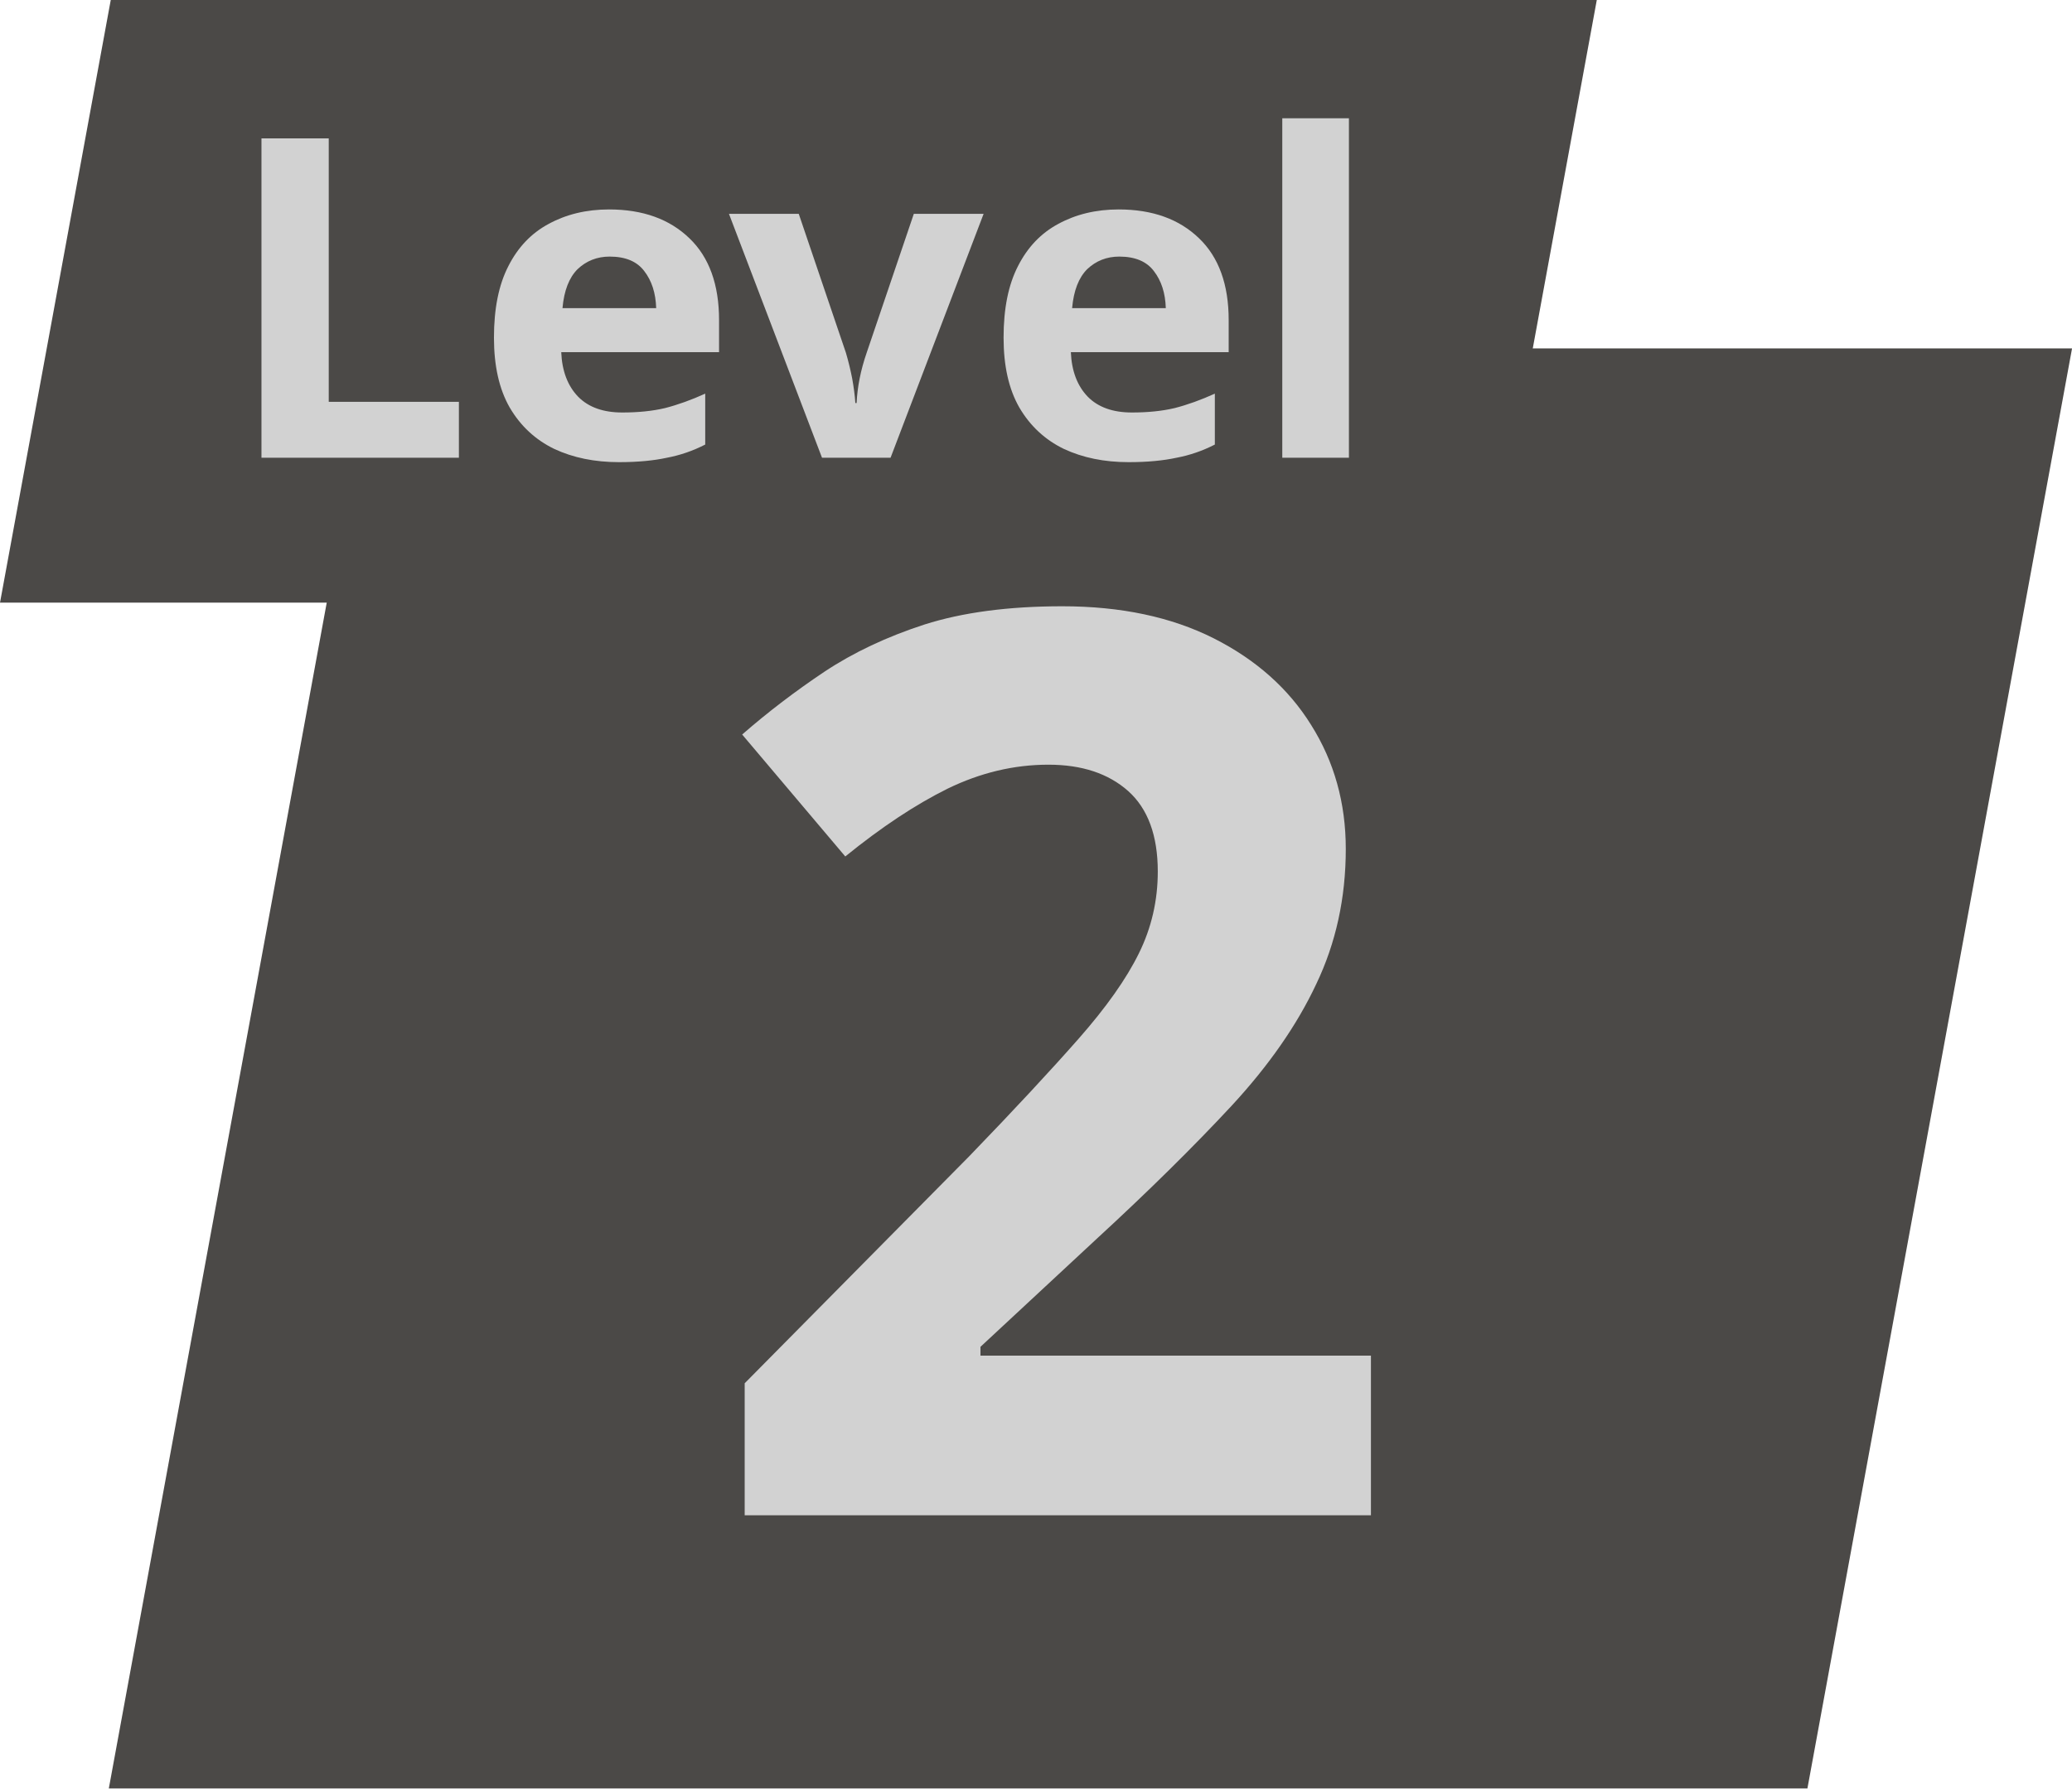
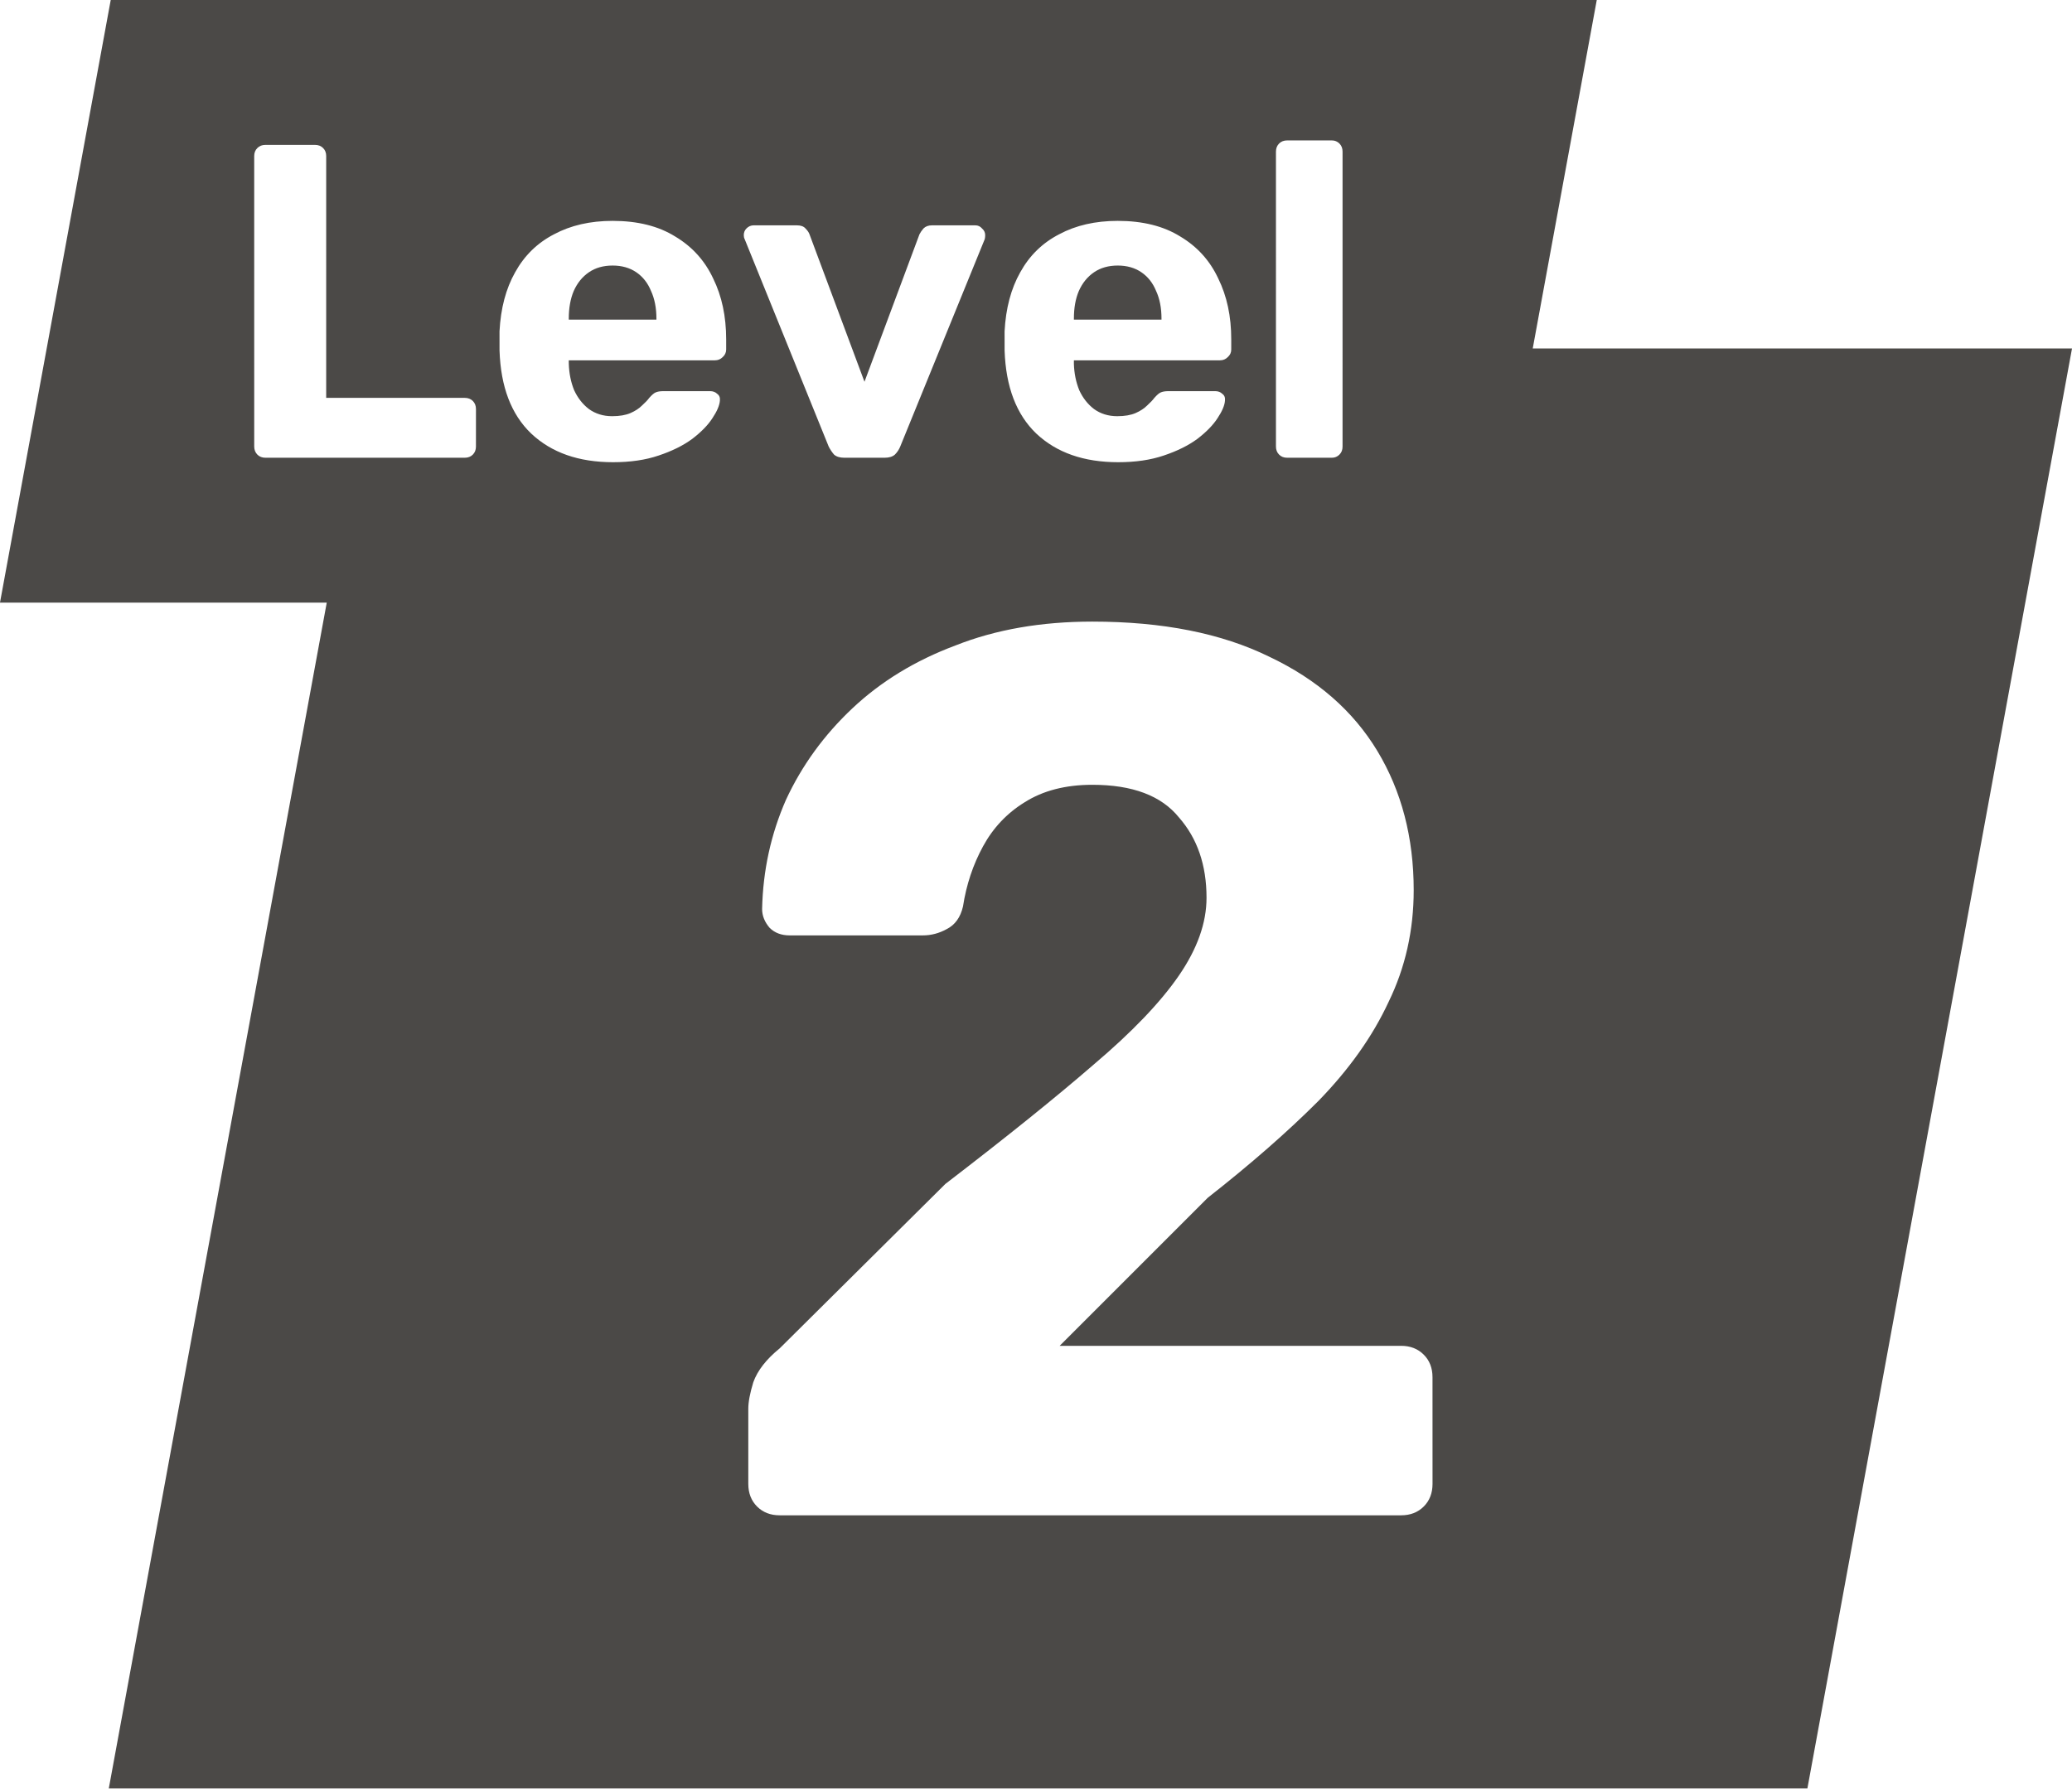
<svg xmlns="http://www.w3.org/2000/svg" width="51.489mm" height="44.452mm" viewBox="0 0 51.489 44.452" version="1.1" id="svg1" xml:space="preserve">
  <defs id="defs1" />
  <g id="layer1" transform="translate(-74.34792,126.2062)">
-     <g id="g22" transform="translate(-50.00626,-21.69584)">
-       <rect style="fill:#4b4947;fill-opacity:1;stroke-width:6.635" id="rect3588" width="36.928" height="15.229" x="107.905" y="-106.26" transform="matrix(1,0,-0.180703,0.9835377,0,0)" />
-       <rect style="fill:#4b4947;fill-opacity:1;stroke-width:8.957" id="rect3589" width="42.21" height="36.391" x="116.024" y="-97.455" transform="matrix(1,0,-0.180703,0.9835377,0,0)" />
-       <text xml:space="preserve" style="font-weight:900;font-size:31.198px;font-family:'Inter UI';-inkscape-font-specification:'Inter UI Heavy';fill:#d3d3d3;fill-opacity:0.988;stroke:none;stroke-width:227.406;stroke-linecap:round;stroke-linejoin:round;stroke-dasharray:none;stroke-opacity:1" x="141.608" y="-66.847" id="text3589">
-         <tspan id="tspan3589" style="font-style:normal;font-variant:normal;font-weight:600;font-stretch:normal;font-family:Rubik;-inkscape-font-specification:'Rubik Semi-Bold';fill:#d3d3d3;fill-opacity:0.988;stroke:none;stroke-width:227.406" x="141.608" y="-66.847">2</tspan>
-       </text>
-       <text xml:space="preserve" style="font-weight:900;font-size:11.109px;font-family:'Inter UI';-inkscape-font-specification:'Inter UI Heavy';fill:#d3d3d3;fill-opacity:0.988;stroke:none;stroke-width:80.972;stroke-linecap:round;stroke-linejoin:round;stroke-dasharray:none;stroke-opacity:1" x="129.85" y="-93.133" id="text3590">
-         <tspan id="tspan3590" style="font-style:normal;font-variant:normal;font-weight:600;font-stretch:normal;font-family:Rubik;-inkscape-font-specification:'Rubik Semi-Bold';fill:#d3d3d3;fill-opacity:0.988;stroke:none;stroke-width:80.972" x="129.85" y="-93.133">Level</tspan>
-       </text>
-     </g>
+     <path id="rect3588" style="fill:#4b4947;fill-opacity:1;stroke-width:6.635" d="M 53.912 -128.319 L 53.912 -113.09 L 62.032 -113.09 L 62.031 -83.123 L 104.241 -83.123 L 104.241 -119.513 L 90.84 -119.513 L 90.84 -128.319 L 53.912 -128.319 z M 83.787 -124.77 L 84.898 -124.77 C 84.972 -124.77 85.039 -124.744 85.101 -124.691 C 85.162 -124.638 85.2 -124.571 85.215 -124.488 L 86.562 -117.033 C 86.577 -116.95 86.564 -116.883 86.521 -116.83 C 86.479 -116.777 86.421 -116.751 86.347 -116.751 L 85.236 -116.751 C 85.154 -116.751 85.083 -116.777 85.022 -116.83 C 84.96 -116.883 84.922 -116.951 84.907 -117.033 L 83.56 -124.488 C 83.545 -124.571 83.559 -124.638 83.601 -124.691 C 83.643 -124.744 83.705 -124.77 83.787 -124.77 z M 58.417 -124.657 L 59.65 -124.657 C 59.732 -124.657 59.803 -124.631 59.865 -124.578 C 59.926 -124.526 59.964 -124.458 59.979 -124.375 L 61.083 -118.264 L 64.527 -118.264 C 64.608 -118.264 64.68 -118.238 64.741 -118.186 C 64.802 -118.133 64.841 -118.065 64.856 -117.982 L 65.027 -117.033 C 65.042 -116.95 65.028 -116.883 64.986 -116.83 C 64.944 -116.777 64.882 -116.751 64.8 -116.751 L 59.846 -116.751 C 59.765 -116.751 59.693 -116.777 59.632 -116.83 C 59.571 -116.883 59.532 -116.951 59.517 -117.033 L 58.19 -124.375 C 58.175 -124.458 58.189 -124.526 58.232 -124.578 C 58.274 -124.631 58.336 -124.657 58.417 -124.657 z M 67.392 -122.737 C 68.014 -122.737 68.556 -122.605 69.019 -122.342 C 69.487 -122.086 69.866 -121.732 70.155 -121.28 C 70.45 -120.836 70.65 -120.324 70.755 -119.744 L 70.802 -119.484 C 70.815 -119.409 70.797 -119.345 70.748 -119.292 C 70.705 -119.239 70.647 -119.213 70.573 -119.213 L 66.94 -119.213 L 66.948 -119.168 L 66.957 -119.123 C 67.008 -118.882 67.092 -118.66 67.21 -118.457 C 67.335 -118.261 67.485 -118.103 67.662 -117.982 C 67.847 -117.862 68.051 -117.801 68.273 -117.801 C 68.458 -117.801 68.605 -117.828 68.714 -117.88 C 68.823 -117.933 68.908 -117.997 68.968 -118.073 C 69.036 -118.148 69.084 -118.212 69.111 -118.264 C 69.164 -118.34 69.208 -118.385 69.242 -118.4 C 69.283 -118.422 69.347 -118.434 69.436 -118.434 L 70.591 -118.434 C 70.666 -118.434 70.729 -118.411 70.781 -118.366 C 70.84 -118.329 70.873 -118.272 70.879 -118.197 C 70.893 -118.076 70.857 -117.925 70.771 -117.745 C 70.692 -117.572 70.556 -117.399 70.365 -117.226 C 70.173 -117.06 69.921 -116.92 69.608 -116.807 C 69.303 -116.694 68.935 -116.638 68.505 -116.638 L 68.505 -116.638 C 67.654 -116.638 66.932 -116.879 66.342 -117.361 C 65.758 -117.843 65.369 -118.543 65.174 -119.462 L 65.131 -119.699 L 65.086 -119.947 C 65.011 -120.527 65.05 -121.024 65.205 -121.438 C 65.358 -121.86 65.623 -122.18 65.998 -122.398 C 66.372 -122.624 66.836 -122.737 67.392 -122.737 z M 79.944 -122.737 C 80.566 -122.737 81.108 -122.605 81.57 -122.342 C 82.039 -122.086 82.417 -121.732 82.706 -121.28 C 83.001 -120.836 83.202 -120.324 83.306 -119.744 L 83.353 -119.484 C 83.367 -119.409 83.349 -119.345 83.299 -119.292 C 83.257 -119.239 83.198 -119.213 83.124 -119.213 L 79.492 -119.213 L 79.5 -119.168 L 79.508 -119.123 C 79.559 -118.882 79.644 -118.66 79.762 -118.457 C 79.886 -118.261 80.037 -118.103 80.214 -117.982 C 80.399 -117.862 80.602 -117.801 80.825 -117.801 C 81.01 -117.801 81.157 -117.828 81.266 -117.88 C 81.375 -117.933 81.459 -117.997 81.52 -118.073 C 81.588 -118.148 81.635 -118.212 81.663 -118.264 C 81.716 -118.34 81.76 -118.385 81.794 -118.4 C 81.834 -118.422 81.899 -118.434 81.988 -118.434 L 83.143 -118.434 C 83.217 -118.434 83.281 -118.411 83.333 -118.366 C 83.392 -118.329 83.424 -118.272 83.43 -118.197 C 83.445 -118.076 83.409 -117.925 83.323 -117.745 C 83.243 -117.572 83.108 -117.399 82.917 -117.226 C 82.725 -117.06 82.472 -116.92 82.16 -116.807 C 81.854 -116.694 81.486 -116.638 81.057 -116.638 L 81.057 -116.638 C 80.205 -116.638 79.484 -116.879 78.893 -117.361 C 78.31 -117.843 77.921 -118.543 77.725 -119.462 L 77.682 -119.699 L 77.637 -119.947 C 77.562 -120.527 77.602 -121.024 77.757 -121.438 C 77.91 -121.86 78.174 -122.18 78.55 -122.398 C 78.923 -122.624 79.389 -122.737 79.944 -122.737 z M 70.916 -122.624 L 71.994 -122.624 C 72.09 -122.624 72.166 -122.598 72.22 -122.545 C 72.281 -122.492 72.323 -122.443 72.346 -122.398 L 74.386 -118.671 L 75.079 -122.398 C 75.093 -122.443 75.117 -122.492 75.152 -122.545 C 75.194 -122.598 75.26 -122.624 75.349 -122.624 L 76.427 -122.624 C 76.493 -122.624 76.553 -122.598 76.607 -122.545 C 76.667 -122.5 76.704 -122.443 76.716 -122.376 C 76.723 -122.338 76.725 -122.304 76.723 -122.274 L 75.57 -117.033 C 75.554 -116.958 75.522 -116.89 75.474 -116.83 C 75.424 -116.777 75.344 -116.751 75.233 -116.751 L 74.233 -116.751 C 74.122 -116.751 74.032 -116.777 73.963 -116.83 C 73.901 -116.89 73.844 -116.958 73.793 -117.033 L 70.758 -122.274 C 70.737 -122.304 70.724 -122.338 70.717 -122.376 C 70.705 -122.444 70.717 -122.5 70.753 -122.545 C 70.795 -122.598 70.85 -122.624 70.916 -122.624 z M 67.596 -121.608 C 67.366 -121.608 67.18 -121.551 67.038 -121.438 C 66.895 -121.325 66.798 -121.167 66.746 -120.964 C 66.7 -120.768 66.701 -120.535 66.75 -120.264 L 66.755 -120.241 L 68.932 -120.241 L 68.928 -120.264 C 68.879 -120.535 68.792 -120.768 68.668 -120.964 C 68.55 -121.167 68.399 -121.325 68.216 -121.438 C 68.032 -121.551 67.826 -121.608 67.596 -121.608 z M 80.148 -121.608 C 79.919 -121.608 79.732 -121.551 79.59 -121.438 C 79.447 -121.325 79.35 -121.167 79.298 -120.964 C 79.251 -120.768 79.253 -120.535 79.302 -120.264 L 79.306 -120.241 L 81.483 -120.241 L 81.479 -120.264 C 81.43 -120.535 81.344 -120.768 81.219 -120.964 C 81.101 -121.167 80.951 -121.325 80.767 -121.438 C 80.584 -121.551 80.378 -121.608 80.148 -121.608 z M 81.143 -112.61 C 82.89 -112.61 84.409 -112.314 85.702 -111.722 C 86.99 -111.151 88.028 -110.358 88.815 -109.343 C 89.601 -108.328 90.115 -107.154 90.356 -105.822 C 90.539 -104.807 90.501 -103.866 90.242 -102.999 C 90.003 -102.132 89.572 -101.296 88.948 -100.493 C 88.32 -99.71 87.551 -98.896 86.644 -98.051 L 83.639 -94.308 L 92.124 -94.308 C 92.353 -94.308 92.554 -94.233 92.726 -94.085 C 92.899 -93.937 93.005 -93.747 93.047 -93.515 L 93.535 -90.818 C 93.577 -90.586 93.539 -90.395 93.42 -90.247 C 93.301 -90.099 93.127 -90.025 92.898 -90.025 L 77.455 -90.025 C 77.226 -90.025 77.026 -90.099 76.853 -90.247 C 76.681 -90.395 76.574 -90.586 76.532 -90.818 L 76.188 -92.721 C 76.158 -92.891 76.159 -93.113 76.192 -93.388 C 76.243 -93.684 76.41 -93.969 76.693 -94.244 L 80.06 -98.4 C 81.364 -99.584 82.41 -100.588 83.197 -101.413 C 84.005 -102.237 84.576 -102.989 84.911 -103.665 C 85.246 -104.342 85.357 -104.997 85.242 -105.632 C 85.093 -106.457 84.742 -107.133 84.189 -107.662 C 83.653 -108.211 82.886 -108.486 81.888 -108.486 C 81.222 -108.486 80.687 -108.338 80.283 -108.042 C 79.896 -107.768 79.619 -107.397 79.454 -106.932 C 79.288 -106.467 79.214 -105.959 79.23 -105.41 C 79.217 -105.135 79.116 -104.944 78.927 -104.838 C 78.759 -104.733 78.571 -104.68 78.363 -104.68 L 75.057 -104.68 C 74.849 -104.68 74.671 -104.744 74.523 -104.871 C 74.371 -105.019 74.281 -105.177 74.25 -105.346 C 74.095 -106.319 74.126 -107.239 74.344 -108.106 C 74.582 -108.973 74.994 -109.745 75.579 -110.421 C 76.164 -111.098 76.921 -111.627 77.851 -112.007 C 78.776 -112.409 79.874 -112.61 81.143 -112.61 z " transform="matrix(1,0,-0.180703,0.9835377,0,0)" />
  </g>
</svg>
